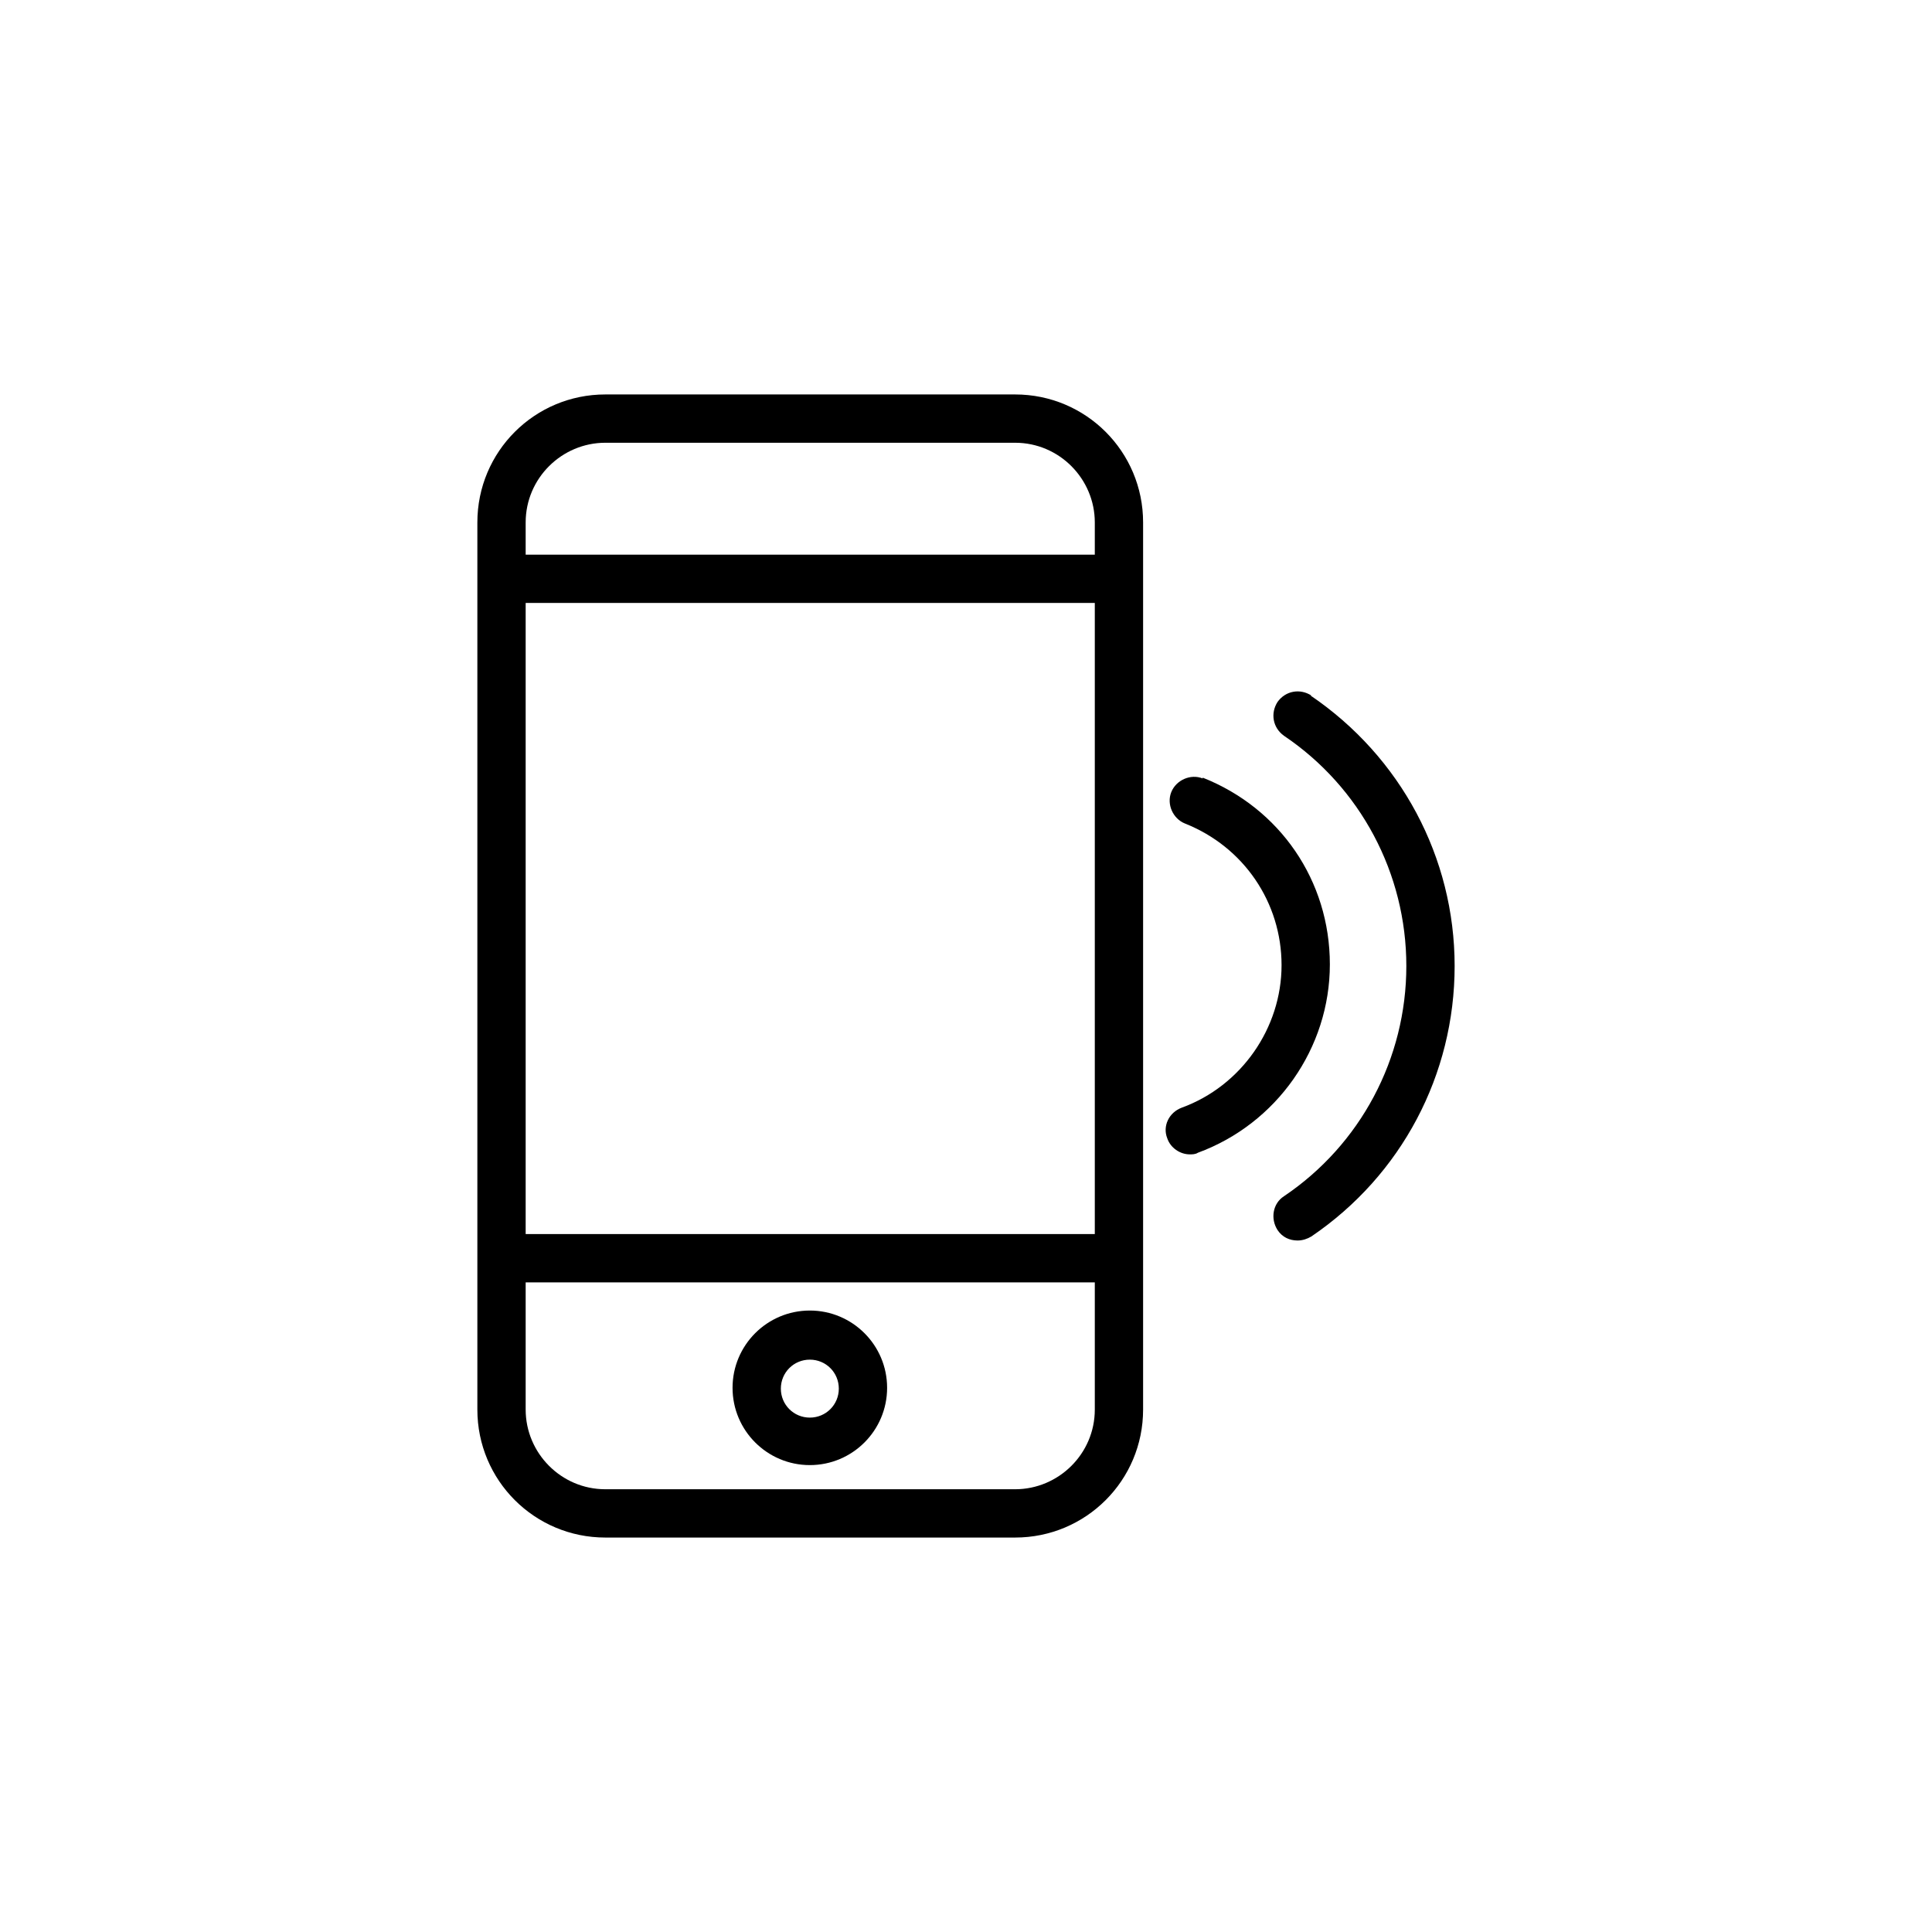
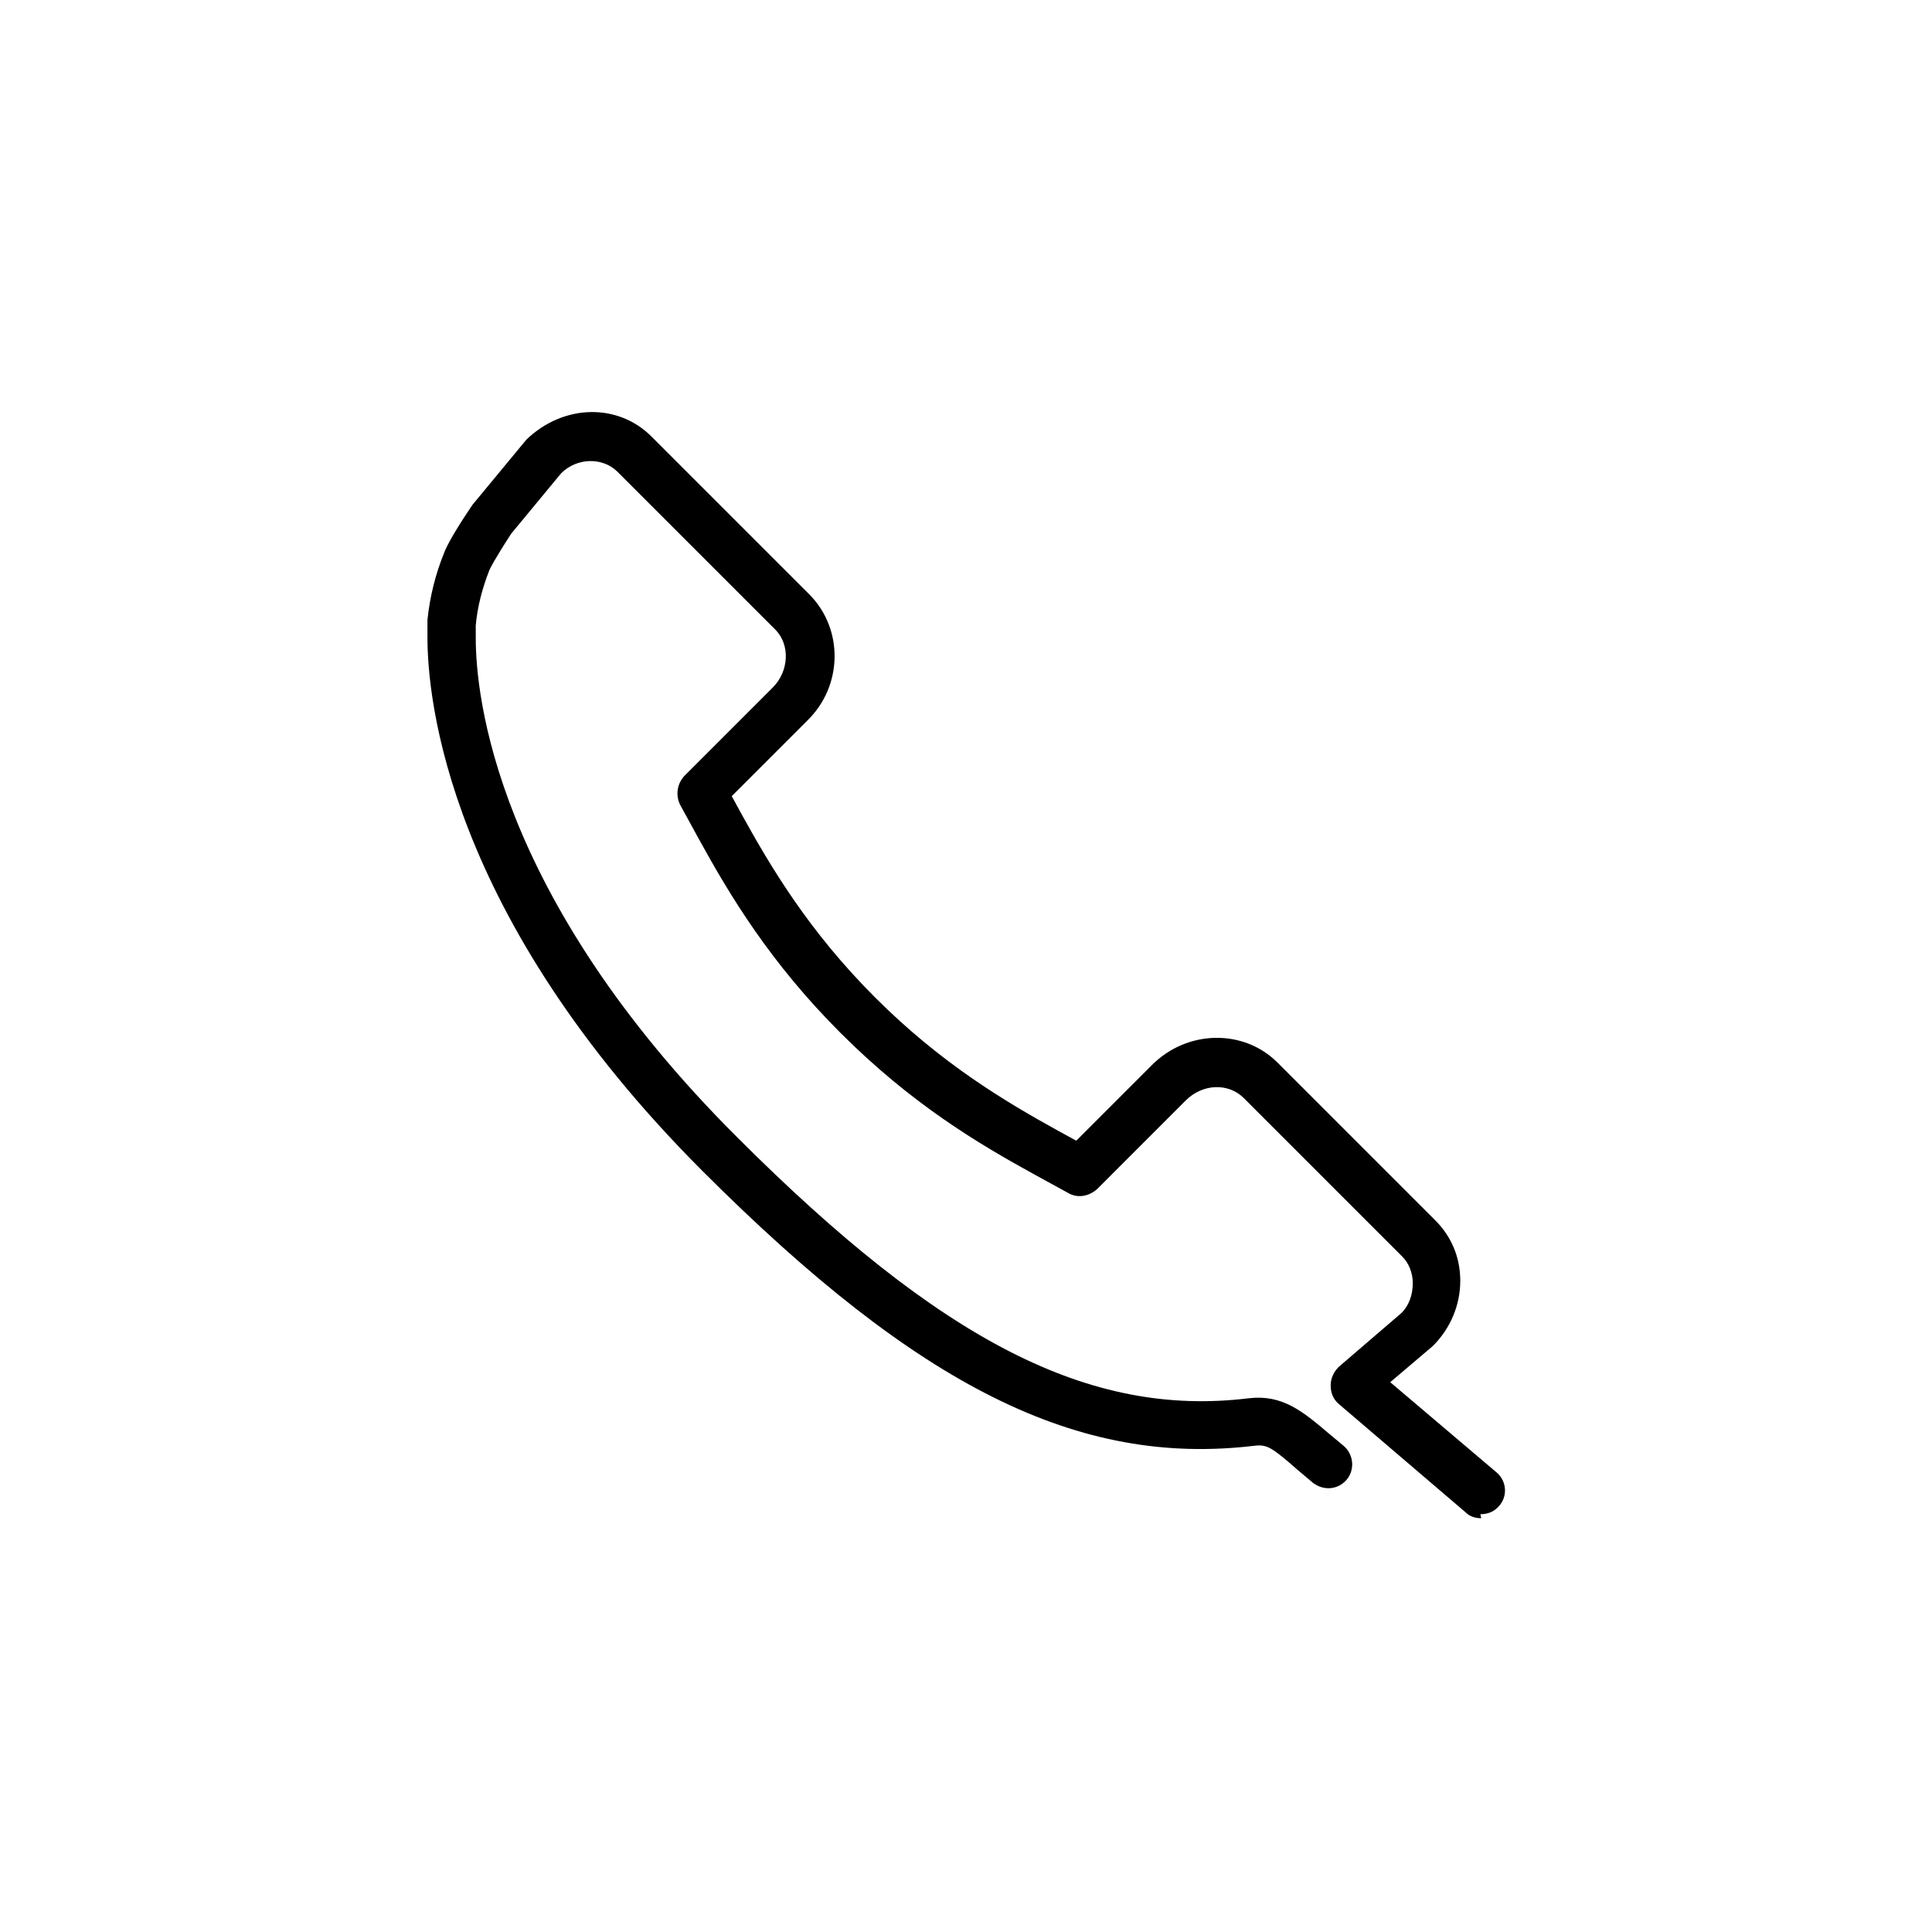
<svg xmlns="http://www.w3.org/2000/svg" id="a" viewBox="0 0 24 24">
-   <path d="M12.61,4.9H7.52c-.88,0-1.59,.71-1.59,1.59v11.02c0,.88,.71,1.59,1.59,1.59h5.09c.88,0,1.59-.71,1.59-1.59V6.49c0-.88-.71-1.59-1.59-1.59Zm-5.09,.6h5.09c.55,0,.99,.45,.99,.99v.4H6.53v-.4c0-.55,.45-.99,.99-.99Zm6.08,1.99v7.84H6.53V7.49h7.07Zm-.99,11.01H7.52c-.55,0-.99-.45-.99-.99v-1.58h7.07v1.58c0,.55-.45,.99-.99,.99Z" />
-   <path d="M10.06,16.28c-.53,0-.96,.43-.96,.96s.43,.96,.96,.96,.96-.43,.96-.96-.43-.96-.96-.96Zm0,1.33c-.2,0-.36-.16-.36-.36s.16-.36,.36-.36,.36,.16,.36,.36-.16,.36-.36,.36Z" />
-   <path d="M16.29,8.64c-.14-.09-.32-.06-.42,.08-.09,.14-.06,.32,.08,.42,.95,.64,1.52,1.71,1.52,2.86s-.57,2.22-1.52,2.86c-.14,.09-.17,.28-.08,.42,.06,.09,.15,.13,.25,.13,.06,0,.12-.02,.17-.05,1.12-.76,1.78-2.01,1.78-3.36s-.67-2.6-1.79-3.36Z" />
-   <path d="M14.94,9.67c-.15-.06-.33,.02-.39,.17-.06,.15,.02,.33,.17,.39,.73,.29,1.2,.98,1.2,1.76s-.5,1.5-1.24,1.77c-.16,.06-.24,.23-.18,.38,.04,.12,.16,.2,.28,.2,.03,0,.07,0,.1-.02,.98-.36,1.64-1.3,1.64-2.34s-.62-1.94-1.58-2.32Z" />
+   <path d="M18.4,18.86c-.07,0-.14-.02-.19-.07l-1.58-1.35c-.07-.06-.1-.14-.1-.23,0-.09,.04-.17,.1-.23l.78-.67c.09-.09,.14-.22,.14-.37,0-.13-.05-.25-.13-.33l-1.97-1.97c-.19-.19-.51-.18-.72,.03l-1.1,1.1c-.1,.09-.24,.12-.36,.05l-.42-.23c-.71-.39-1.53-.88-2.41-1.76-.87-.87-1.37-1.7-1.76-2.41l-.23-.42c-.06-.12-.04-.26,.05-.36l1.1-1.1c.2-.2,.22-.53,.03-.72l-1.96-1.96c-.18-.18-.5-.18-.7,.02l-.62,.75c-.22,.34-.26,.43-.27,.45-.09,.23-.15,.46-.17,.69,0,0,0,.06,0,.16,0,.69,.23,3.19,3.25,6.2,2.54,2.54,4.38,3.48,6.35,3.24,.42-.05,.67,.16,1,.44l.18,.15c.13,.11,.14,.3,.04,.42-.11,.13-.29,.14-.42,.04l-.19-.16c-.32-.28-.38-.32-.54-.3-2.18,.26-4.16-.72-6.85-3.41-3.18-3.18-3.42-5.88-3.42-6.63,0-.14,0-.22,0-.22,.03-.29,.1-.57,.21-.84,.04-.1,.14-.28,.35-.59l.67-.81c.47-.45,1.15-.45,1.56-.03l1.96,1.96c.42,.43,.41,1.13-.03,1.56l-.94,.94,.12,.22c.37,.67,.84,1.46,1.66,2.28,.82,.82,1.61,1.29,2.28,1.66l.22,.12,.94-.94c.44-.44,1.14-.45,1.56-.03l1.96,1.96c.2,.2,.31,.46,.31,.75,0,.3-.12,.59-.34,.81l-.53,.45,1.32,1.12c.13,.11,.14,.3,.03,.42-.06,.07-.14,.1-.23,.1Z" />
</svg>
